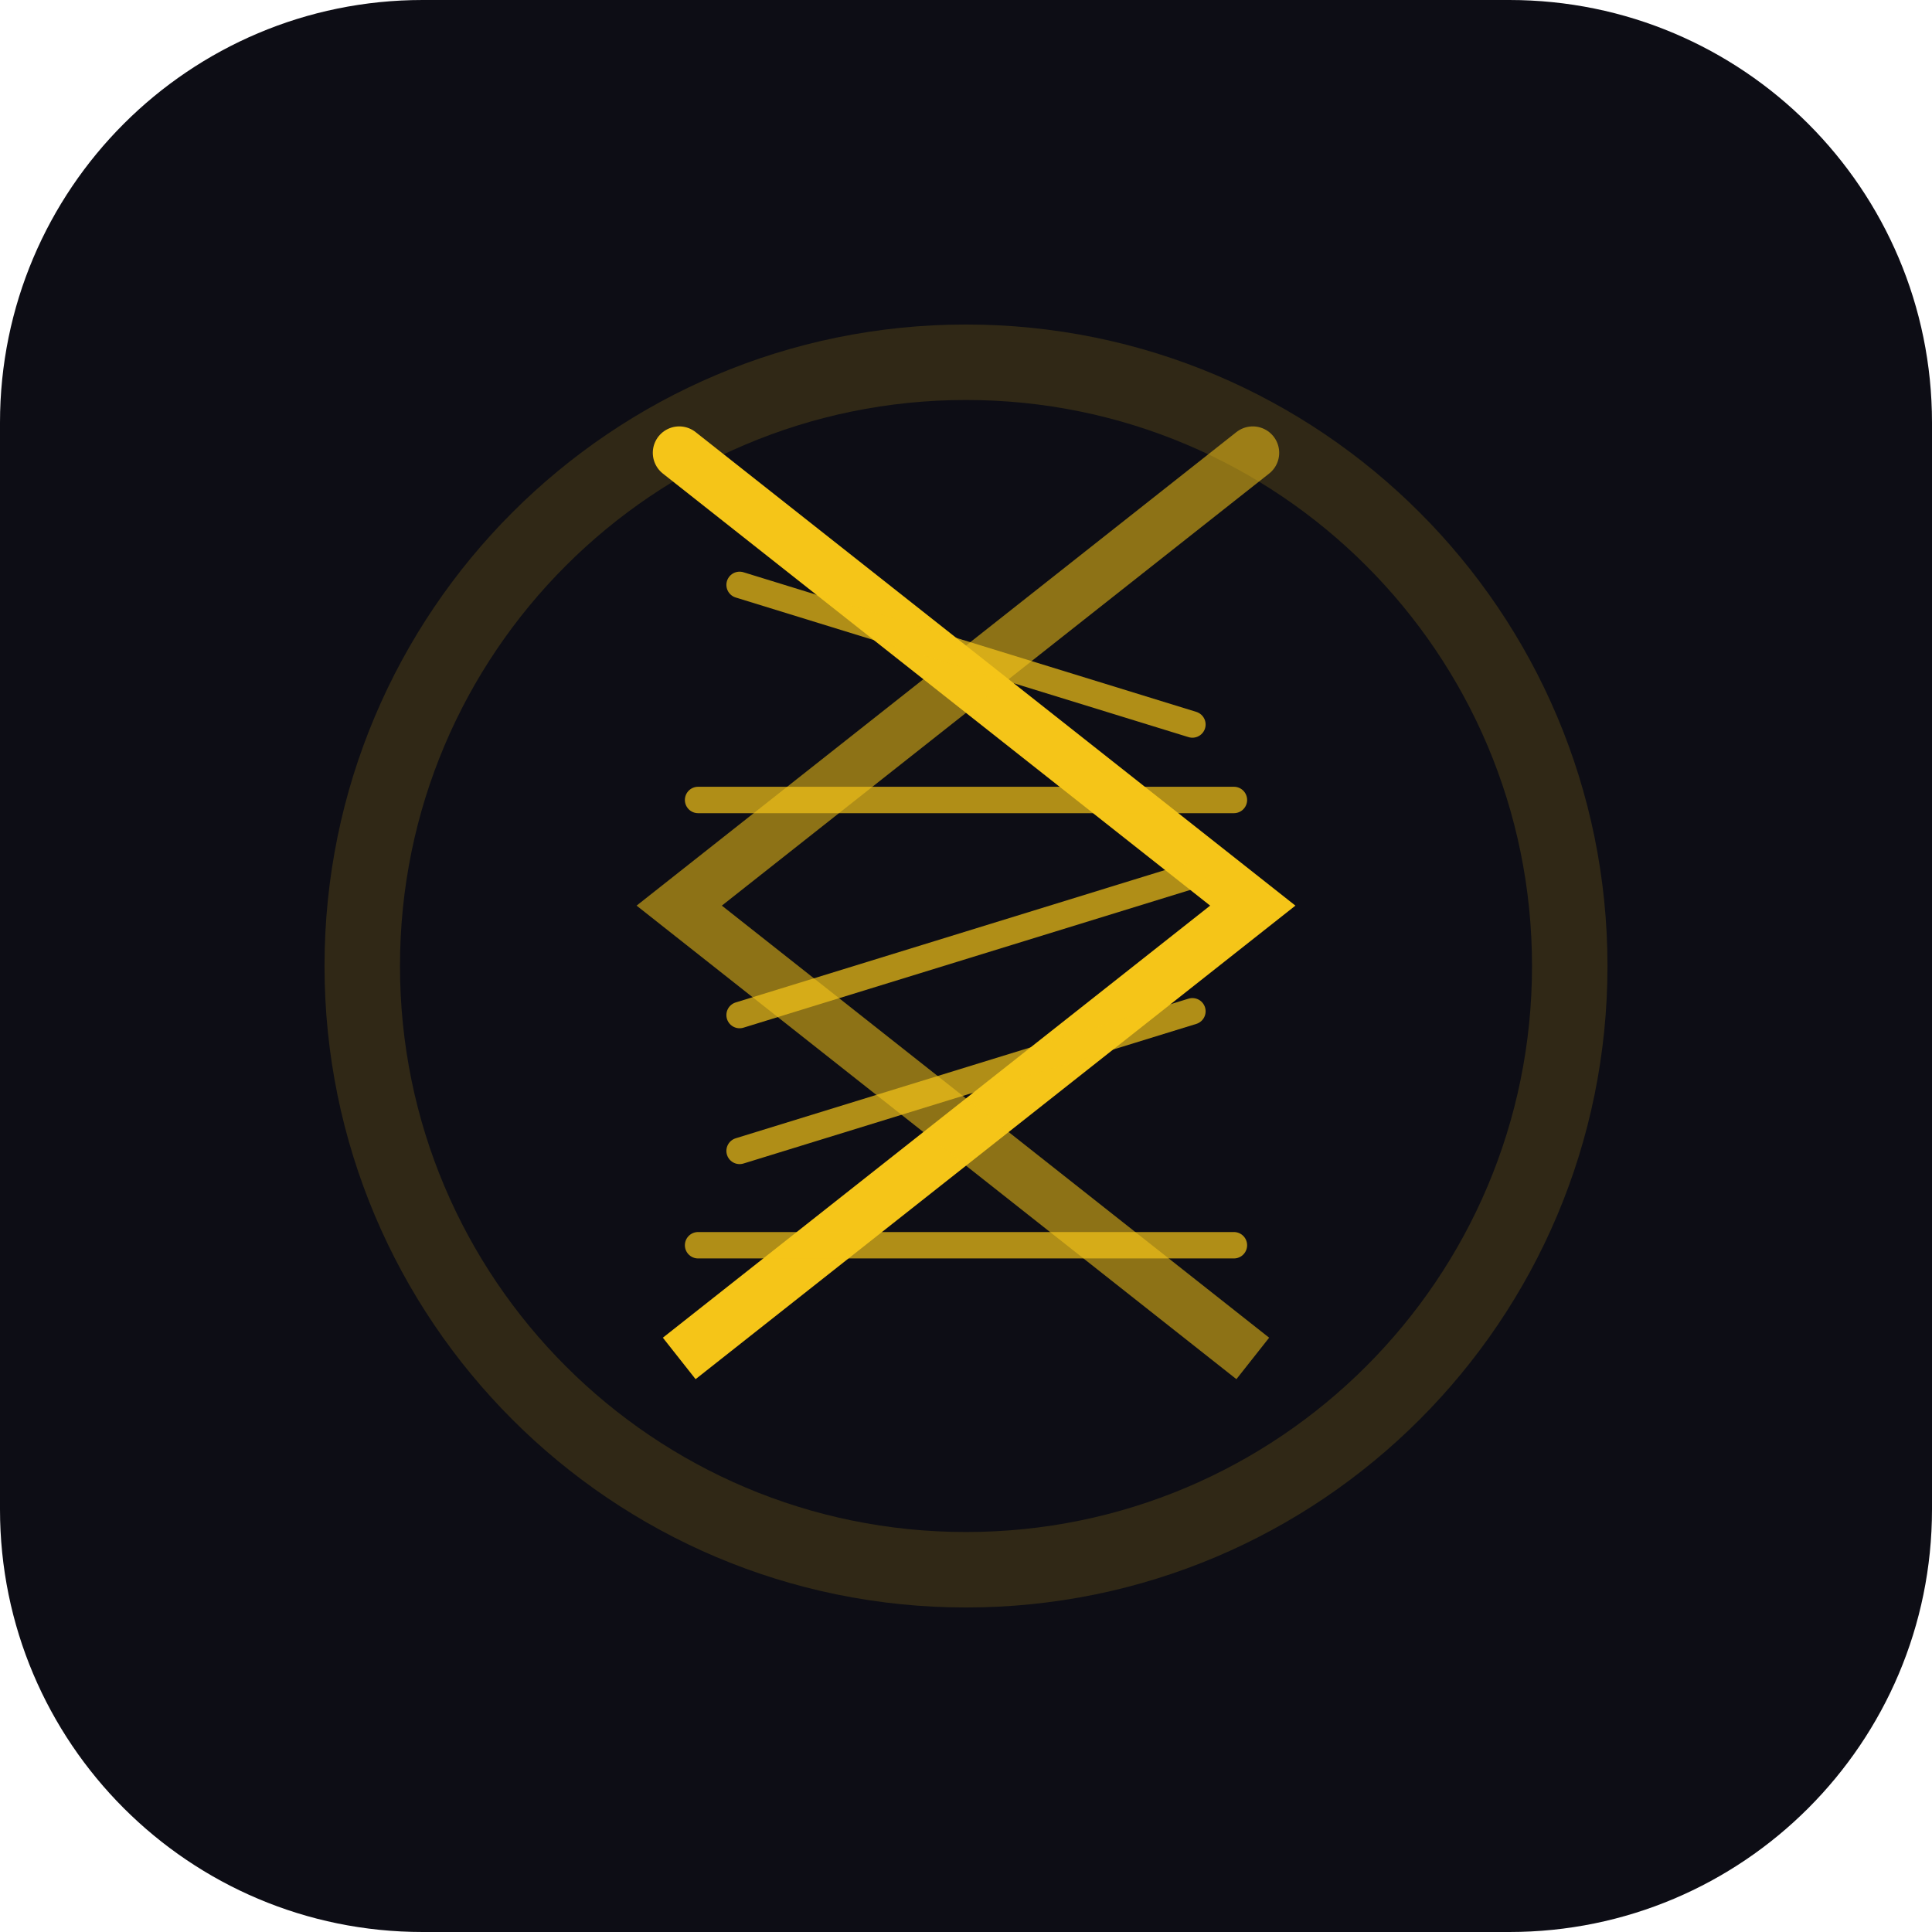
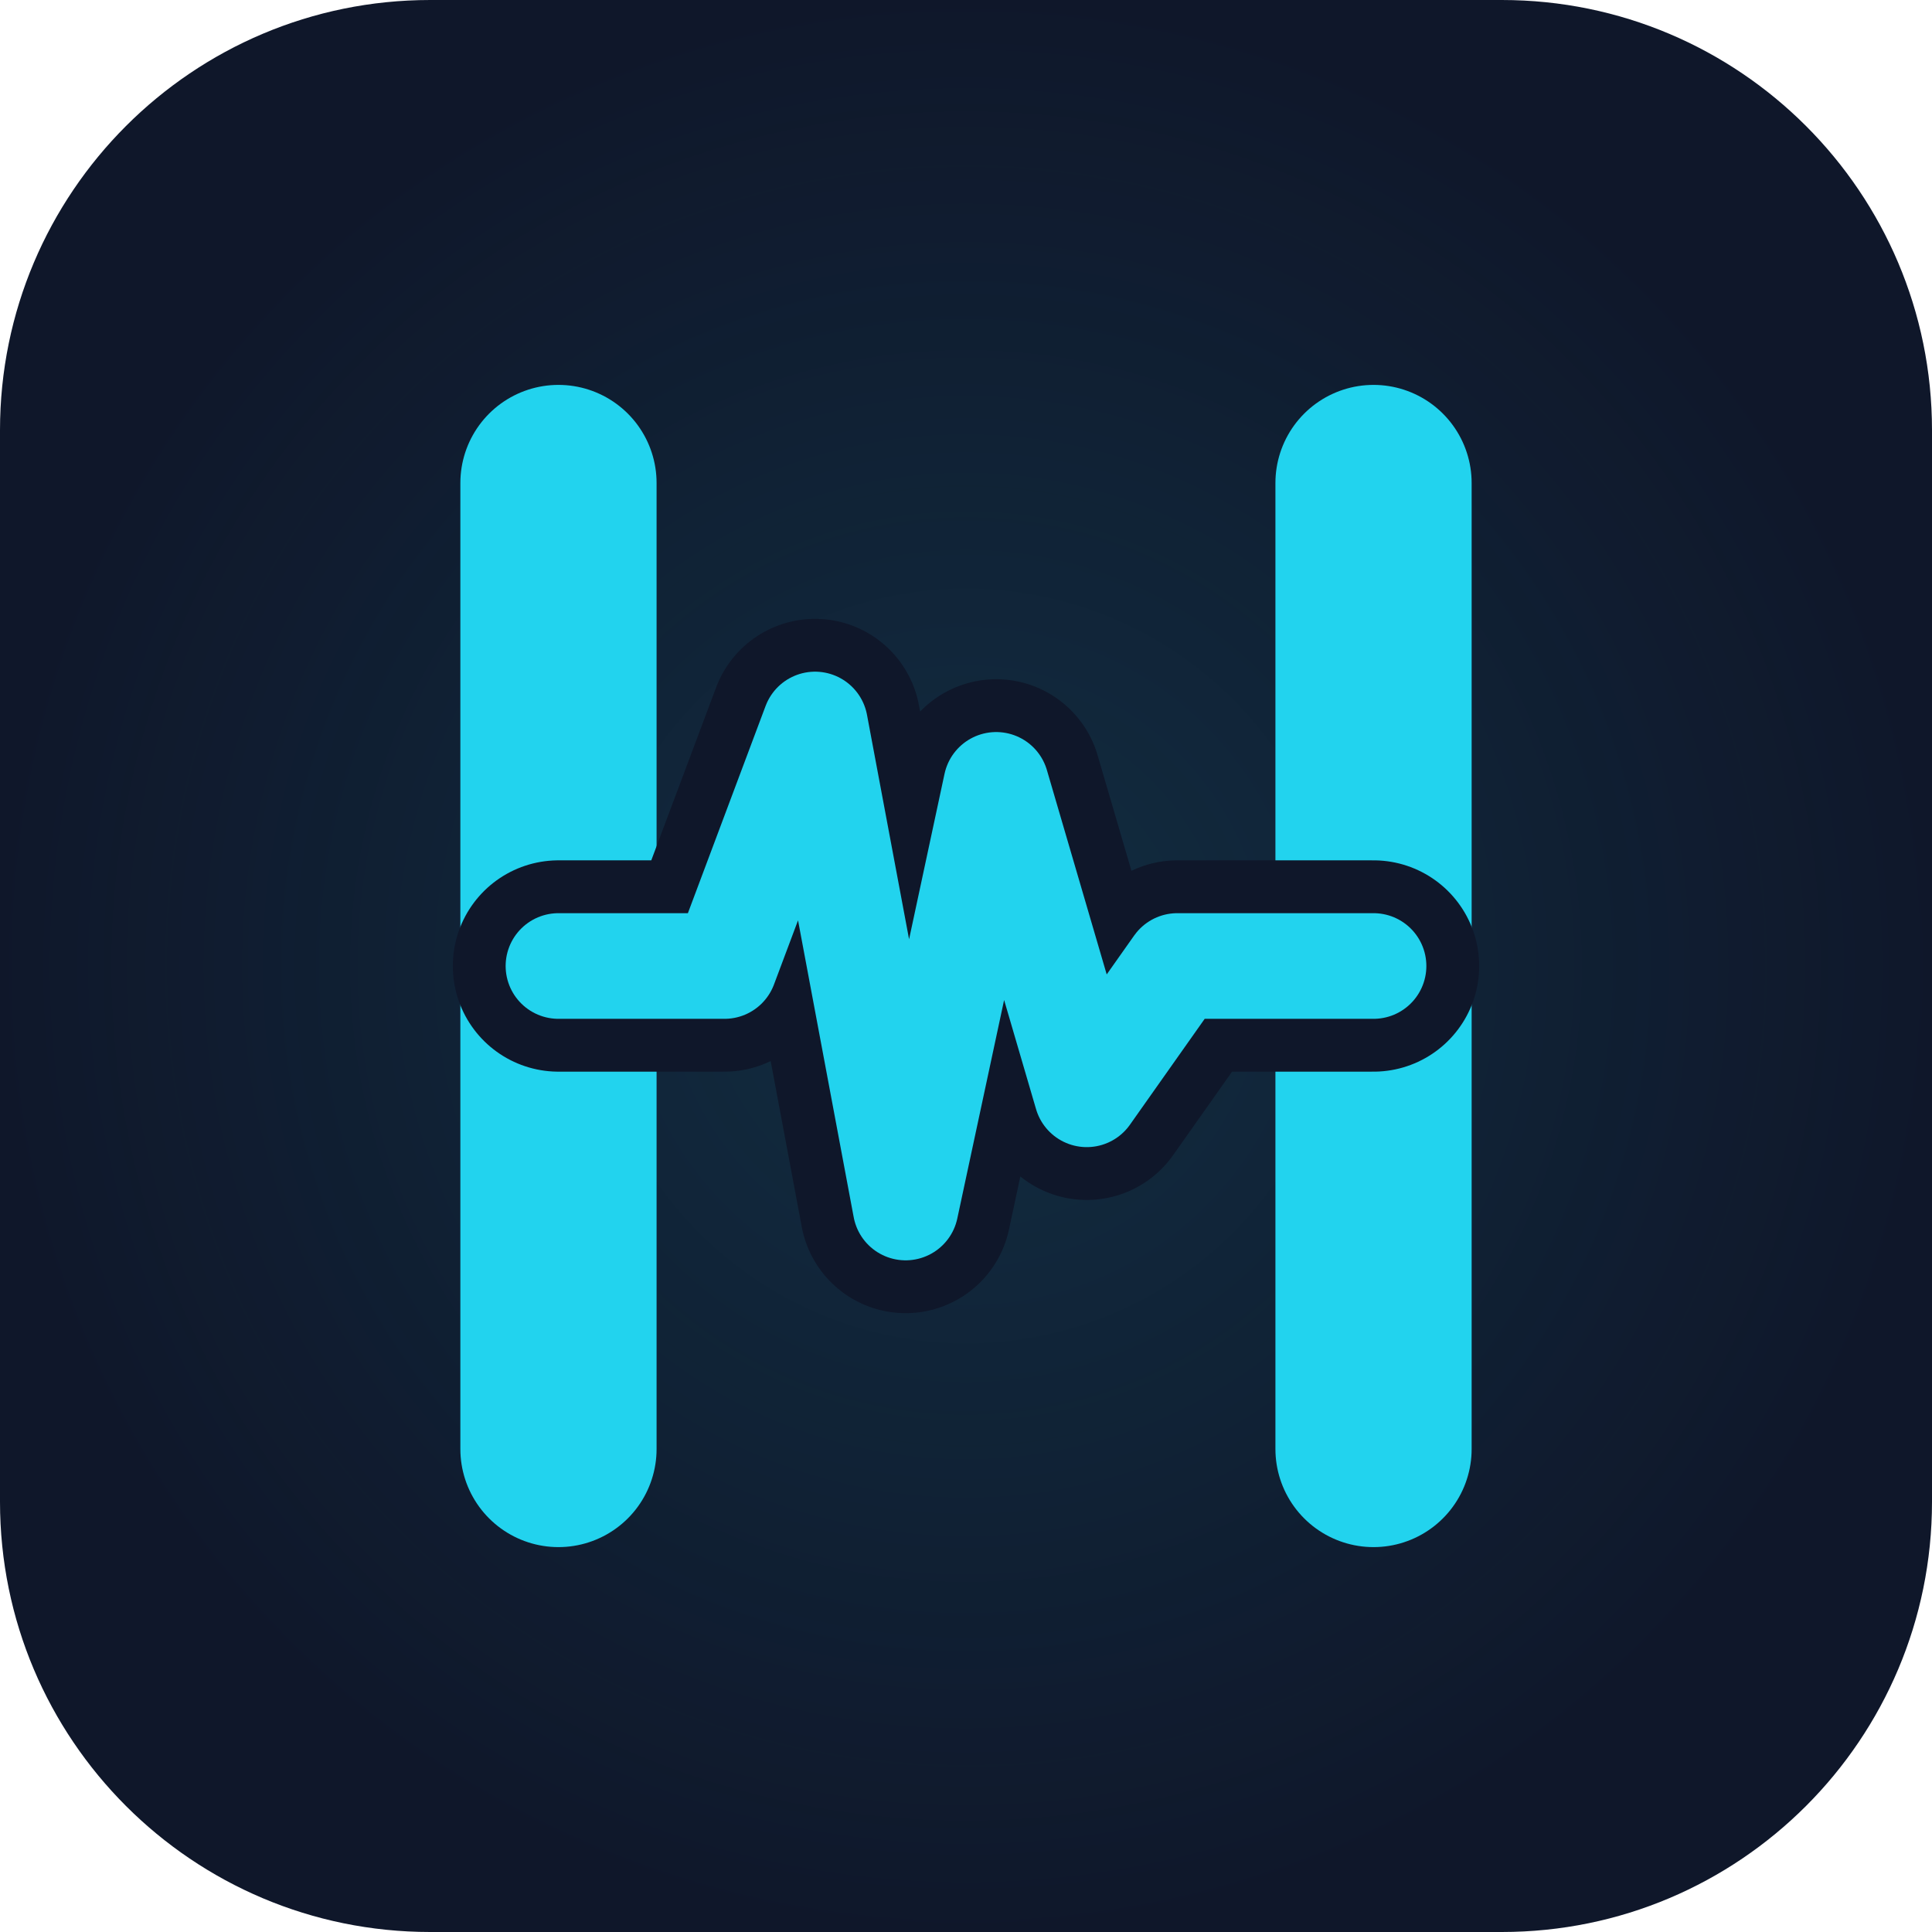
<svg xmlns="http://www.w3.org/2000/svg" viewBox="0 0 512 512">
-   <rect width="512" height="512" rx="112" fill="#0D0D15" />
-   <circle cx="256" cy="256" r="160" fill="none" stroke="#F5C518" stroke-width="20" opacity="0.15" />
-   <path d="M180 120 Q256 180 332 240 Q256 300 180 360 Q256 300 332 240 Q256 180 180 120" fill="none" stroke="#F5C518" stroke-width="14" stroke-linecap="round" />
-   <path d="M332 120 Q256 180 180 240 Q256 300 332 360 Q256 300 180 240 Q256 180 332 120" fill="none" stroke="#F5C518" stroke-width="14" stroke-linecap="round" opacity="0.55" />
-   <line x1="196" y1="155" x2="316" y2="192" stroke="#F5C518" stroke-width="7" stroke-linecap="round" opacity="0.7" />
-   <line x1="185" y1="212" x2="327" y2="212" stroke="#F5C518" stroke-width="7" stroke-linecap="round" opacity="0.7" />
-   <line x1="196" y1="269" x2="316" y2="232" stroke="#F5C518" stroke-width="7" stroke-linecap="round" opacity="0.7" />
-   <line x1="196" y1="305" x2="316" y2="268" stroke="#F5C518" stroke-width="7" stroke-linecap="round" opacity="0.7" />
-   <line x1="185" y1="330" x2="327" y2="330" stroke="#F5C518" stroke-width="7" stroke-linecap="round" opacity="0.7" />
+   <rect width="512" height="512" rx="114" fill="#0F172A" />
+   <radialGradient id="glow" cx="50%" cy="50%" r="50%">
+     <stop offset="0%" stop-color="#22D3EE" stop-opacity="0.12" />
+     <stop offset="100%" stop-color="#22D3EE" stop-opacity="0" />
+   </radialGradient>
+   <rect width="512" height="512" rx="114" fill="url(#glow)" />
+   <line x1="148" y1="128" x2="148" y2="384" stroke="#22D3EE" stroke-width="52" stroke-linecap="round" />
+   <line x1="364" y1="128" x2="364" y2="384" stroke="#22D3EE" stroke-width="52" stroke-linecap="round" />
+   <polyline points="148,256 192,256 216,192 240,320 264,208 288,290 312,256 364,256" fill="none" stroke="#0F172A" stroke-width="56" stroke-linecap="round" stroke-linejoin="round" />
+   <polyline points="148,256 192,256 216,192 240,320 264,208 288,290 312,256 364,256" fill="none" stroke="#22D3EE" stroke-width="28" stroke-linecap="round" stroke-linejoin="round" />
</svg>
